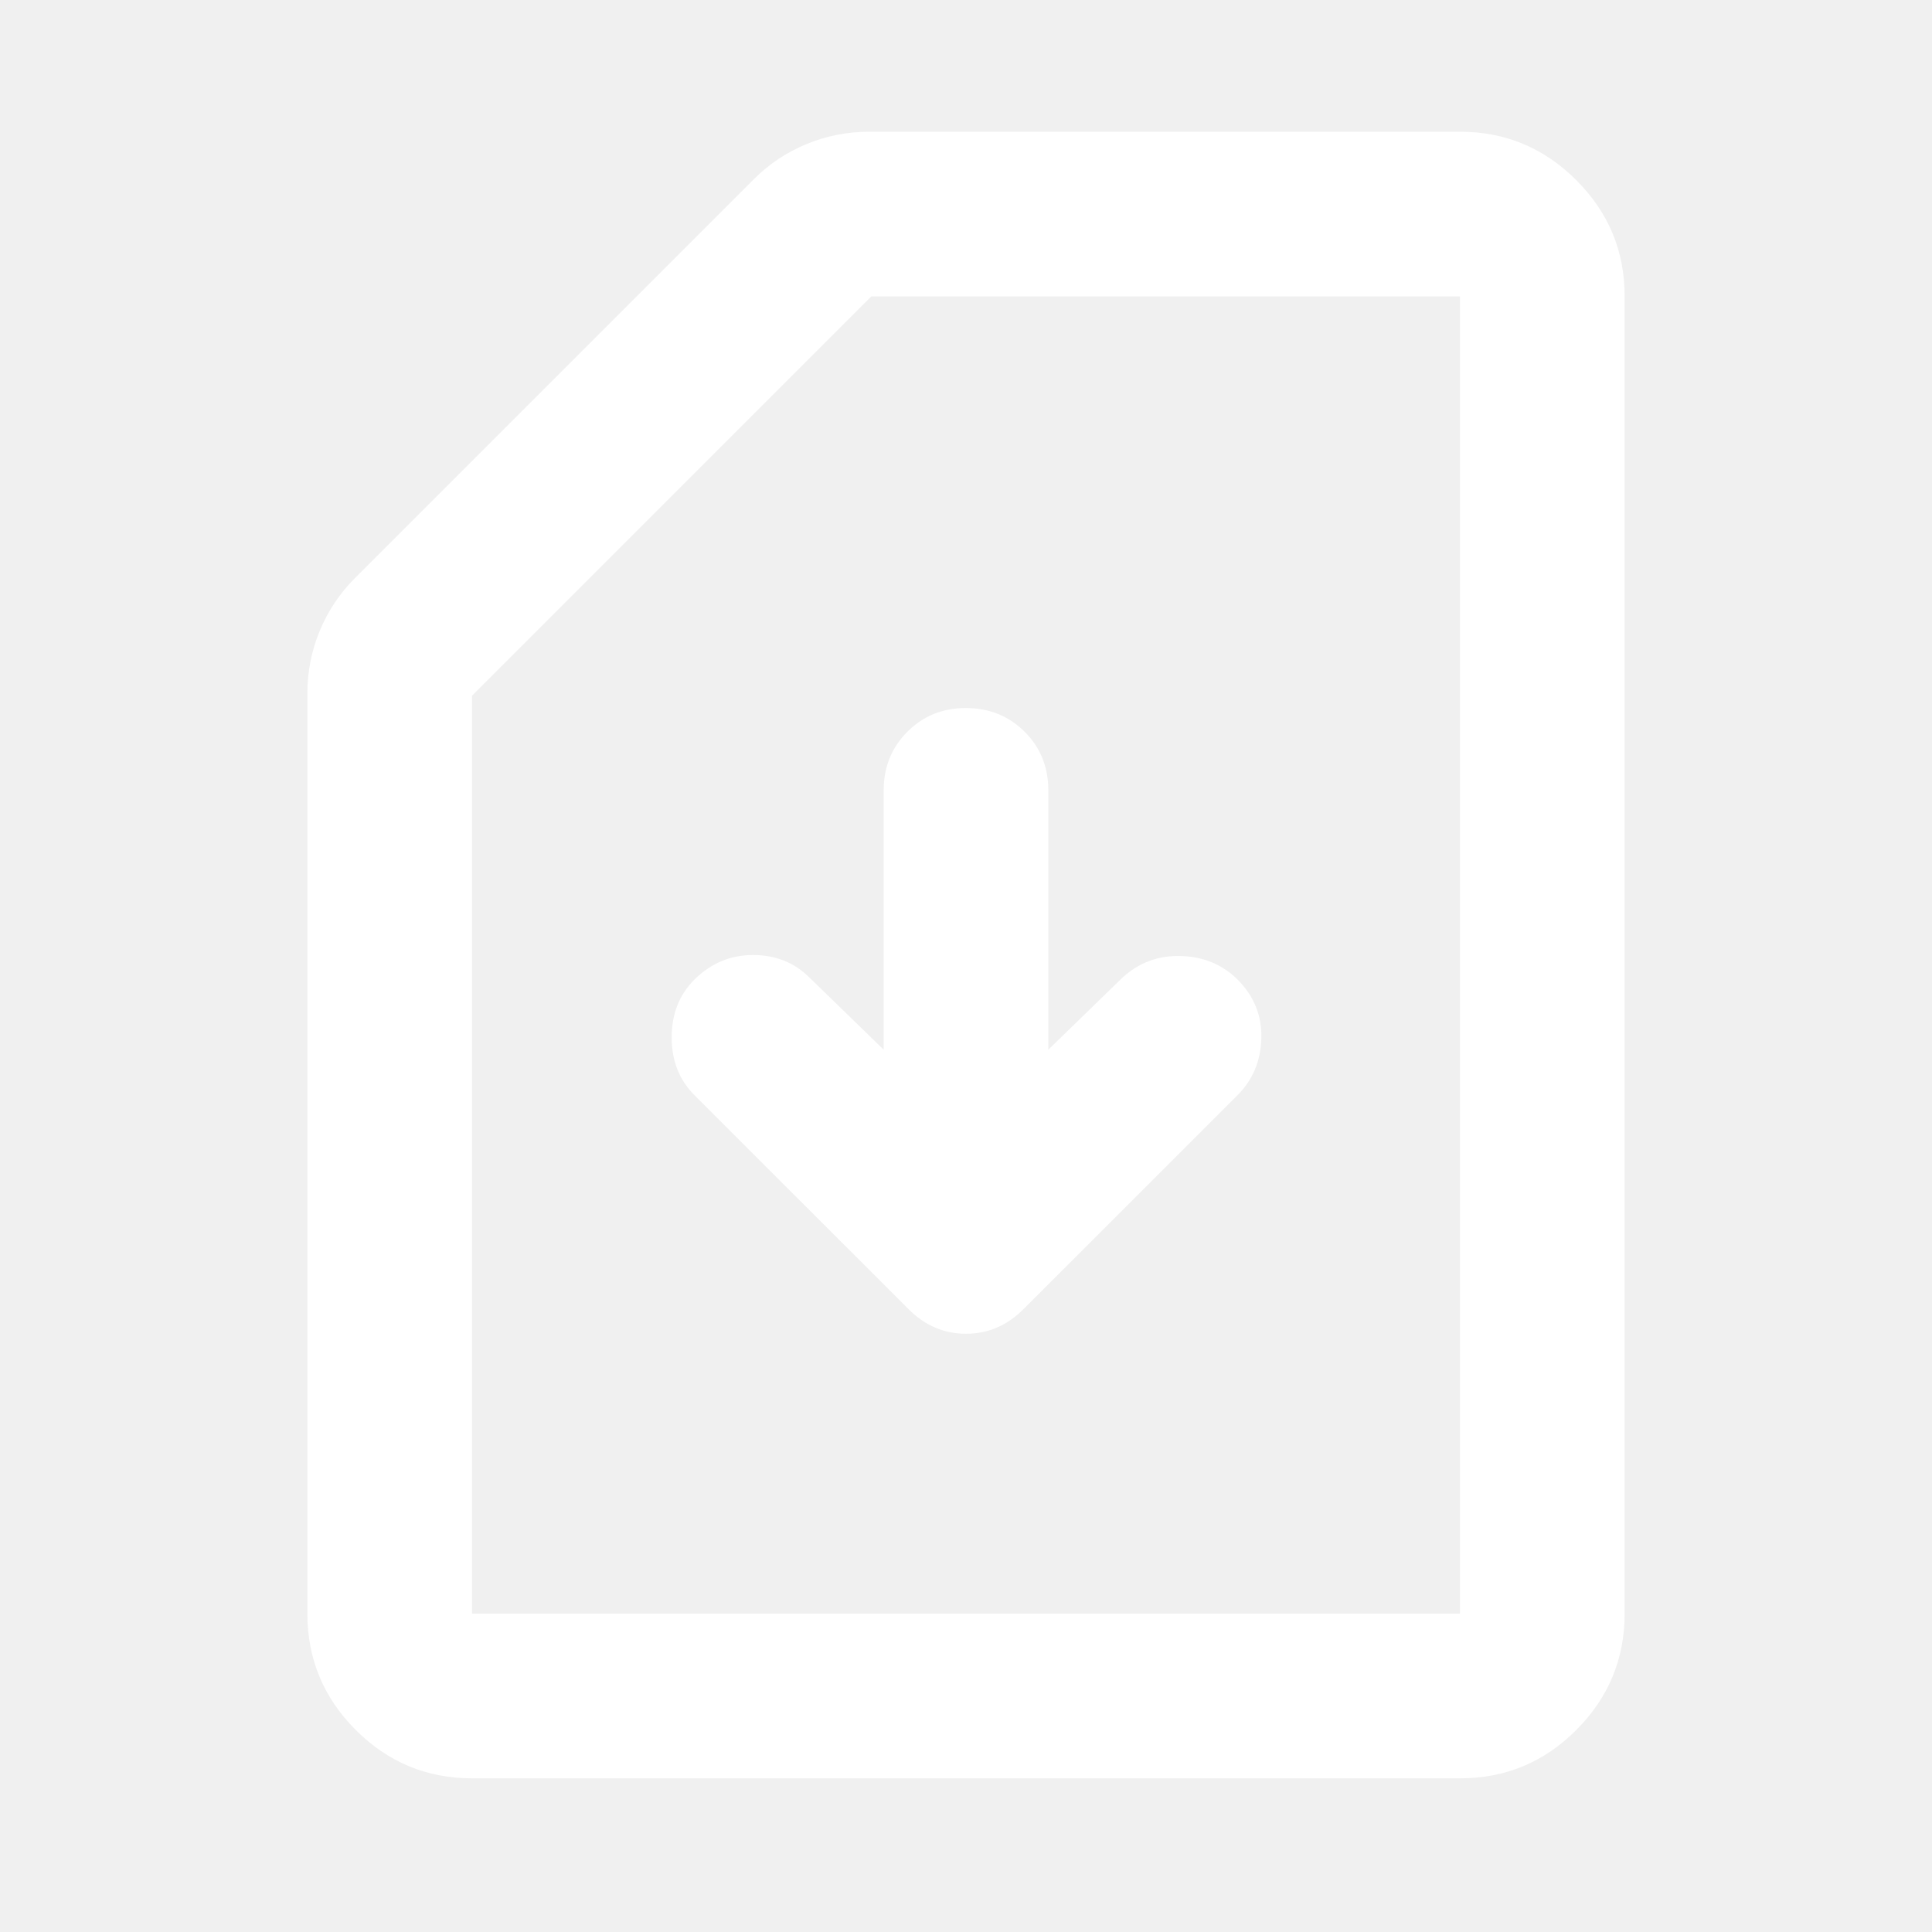
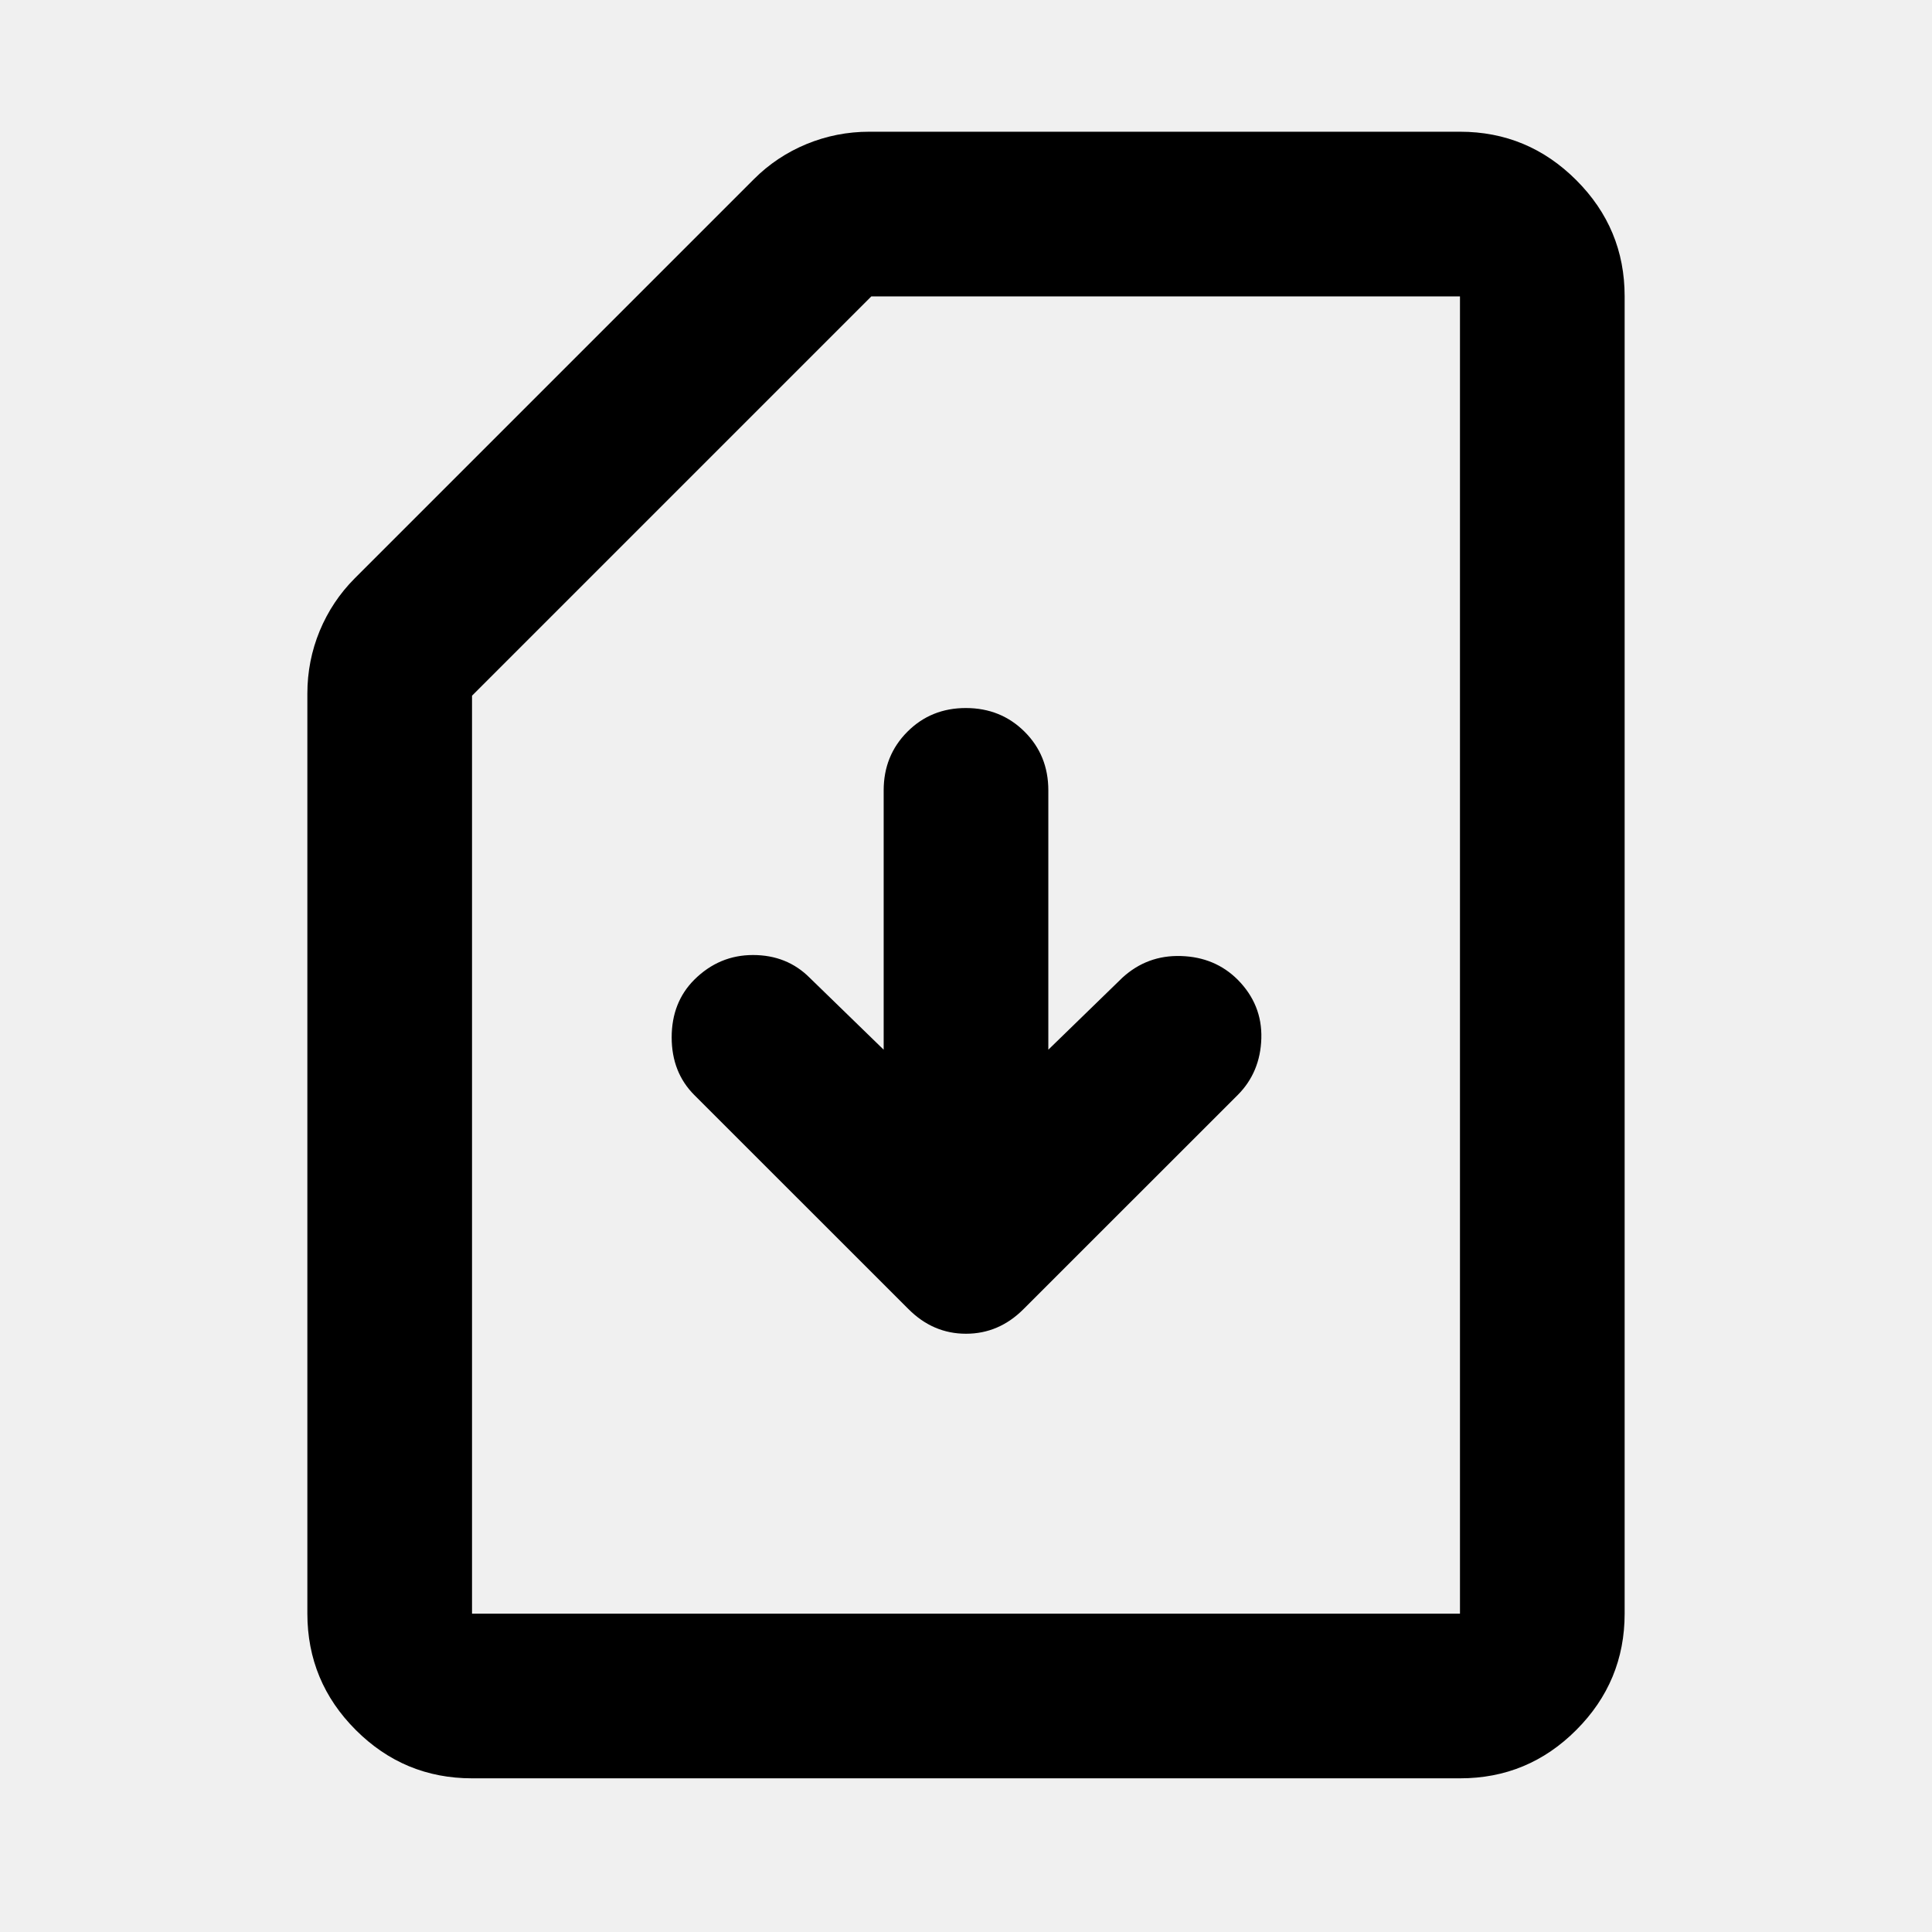
- <svg xmlns="http://www.w3.org/2000/svg" width="44" height="44" viewBox="0 0 44 44" fill="none">
-   <path d="M23.875 23.906V18C23.875 17.469 23.695 17.024 23.335 16.665C22.975 16.306 22.53 16.126 22 16.125C21.47 16.124 21.025 16.304 20.665 16.665C20.305 17.026 20.125 17.471 20.125 18V23.906L18.438 22.266C18.094 21.922 17.664 21.75 17.149 21.75C16.634 21.75 16.189 21.938 15.812 22.312C15.469 22.656 15.297 23.094 15.297 23.625C15.297 24.156 15.469 24.594 15.812 24.938L20.688 29.812C21.062 30.188 21.5 30.375 22 30.375C22.5 30.375 22.938 30.188 23.312 29.812L28.188 24.938C28.531 24.594 28.711 24.164 28.726 23.649C28.741 23.134 28.561 22.689 28.188 22.312C27.844 21.969 27.414 21.789 26.899 21.773C26.384 21.756 25.939 21.921 25.562 22.266L23.875 23.906ZM10.75 40.5C9.719 40.5 8.836 40.133 8.102 39.399C7.369 38.666 7.001 37.782 7 36.75V15.797C7 15.297 7.094 14.821 7.281 14.368C7.469 13.916 7.734 13.517 8.078 13.172L17.172 4.078C17.516 3.734 17.914 3.469 18.368 3.281C18.822 3.094 19.298 3 19.797 3H33.25C34.281 3 35.164 3.368 35.899 4.103C36.634 4.838 37.001 5.72 37 6.75V36.75C37 37.781 36.633 38.664 35.899 39.399C35.166 40.134 34.282 40.501 33.25 40.5H10.75ZM10.75 36.75H33.25V6.75H19.844L10.75 15.844V36.75Z" fill="white" />
+ <svg xmlns="http://www.w3.org/2000/svg" width="44" height="44" viewBox="0 0 44 44" fill="current">
+   <path d="M23.875 23.906V18C23.875 17.469 23.695 17.024 23.335 16.665C22.975 16.306 22.53 16.126 22 16.125C21.47 16.124 21.025 16.304 20.665 16.665C20.305 17.026 20.125 17.471 20.125 18V23.906L18.438 22.266C18.094 21.922 17.664 21.75 17.149 21.75C16.634 21.75 16.189 21.938 15.812 22.312C15.469 22.656 15.297 23.094 15.297 23.625C15.297 24.156 15.469 24.594 15.812 24.938L20.688 29.812C21.062 30.188 21.5 30.375 22 30.375C22.5 30.375 22.938 30.188 23.312 29.812L28.188 24.938C28.531 24.594 28.711 24.164 28.726 23.649C28.741 23.134 28.561 22.689 28.188 22.312C27.844 21.969 27.414 21.789 26.899 21.773C26.384 21.756 25.939 21.921 25.562 22.266L23.875 23.906ZM10.75 40.5C9.719 40.5 8.836 40.133 8.102 39.399C7.369 38.666 7.001 37.782 7 36.75V15.797C7 15.297 7.094 14.821 7.281 14.368C7.469 13.916 7.734 13.517 8.078 13.172L17.172 4.078C17.516 3.734 17.914 3.469 18.368 3.281C18.822 3.094 19.298 3 19.797 3H33.25C34.281 3 35.164 3.368 35.899 4.103C36.634 4.838 37.001 5.72 37 6.75V36.75C37 37.781 36.633 38.664 35.899 39.399C35.166 40.134 34.282 40.501 33.25 40.5H10.75ZM10.75 36.75H33.25V6.75H19.844L10.75 15.844V36.75Z" fill="current" />
</svg>
